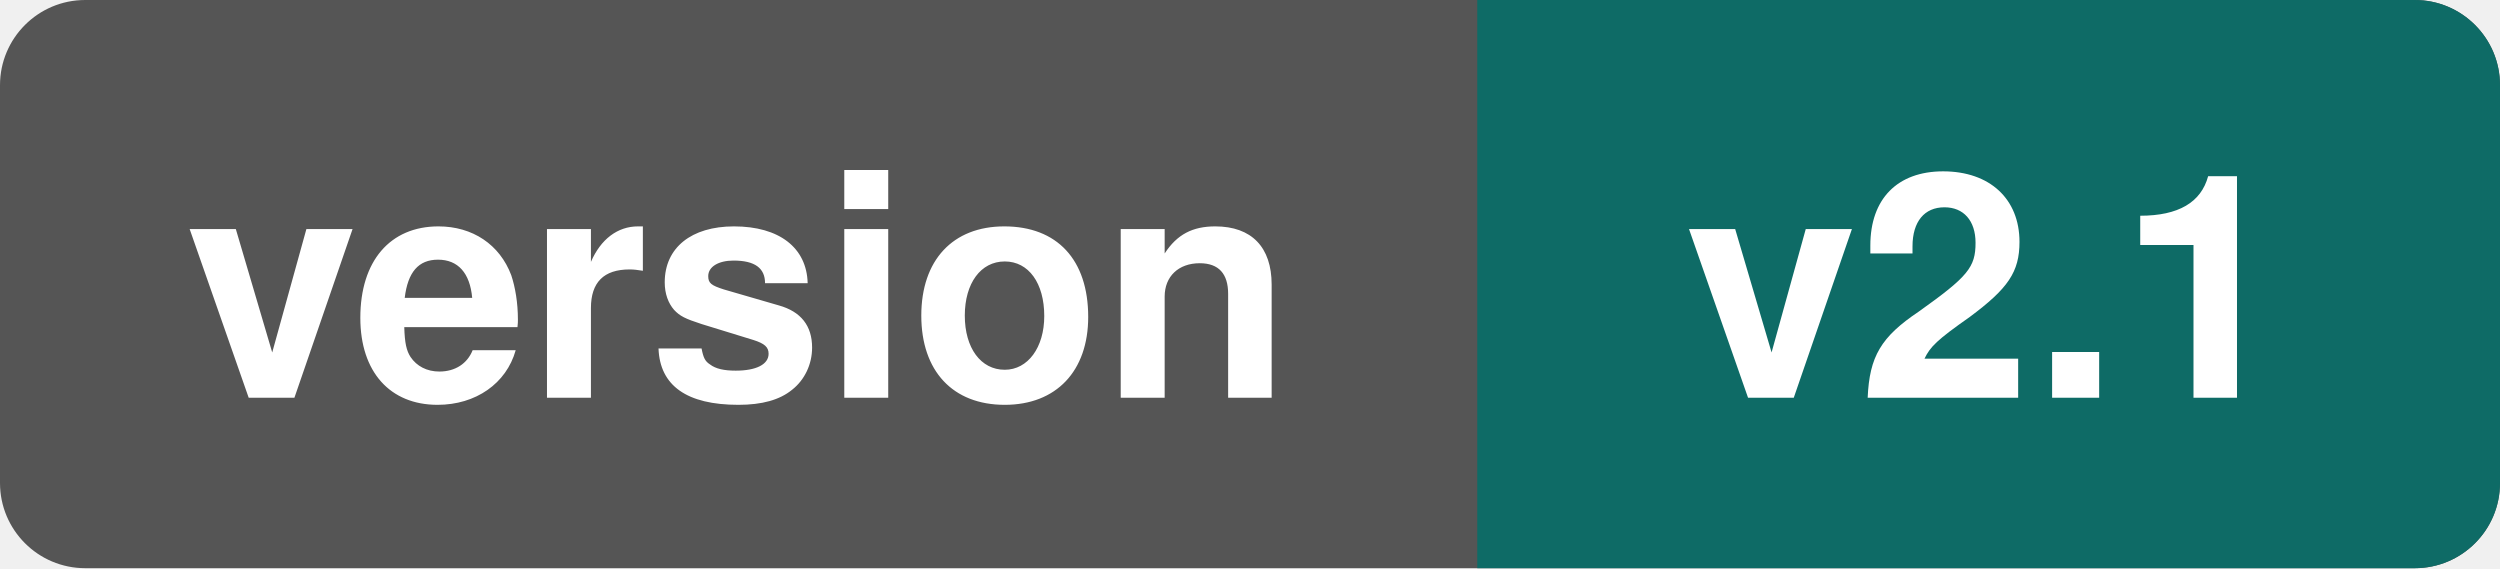
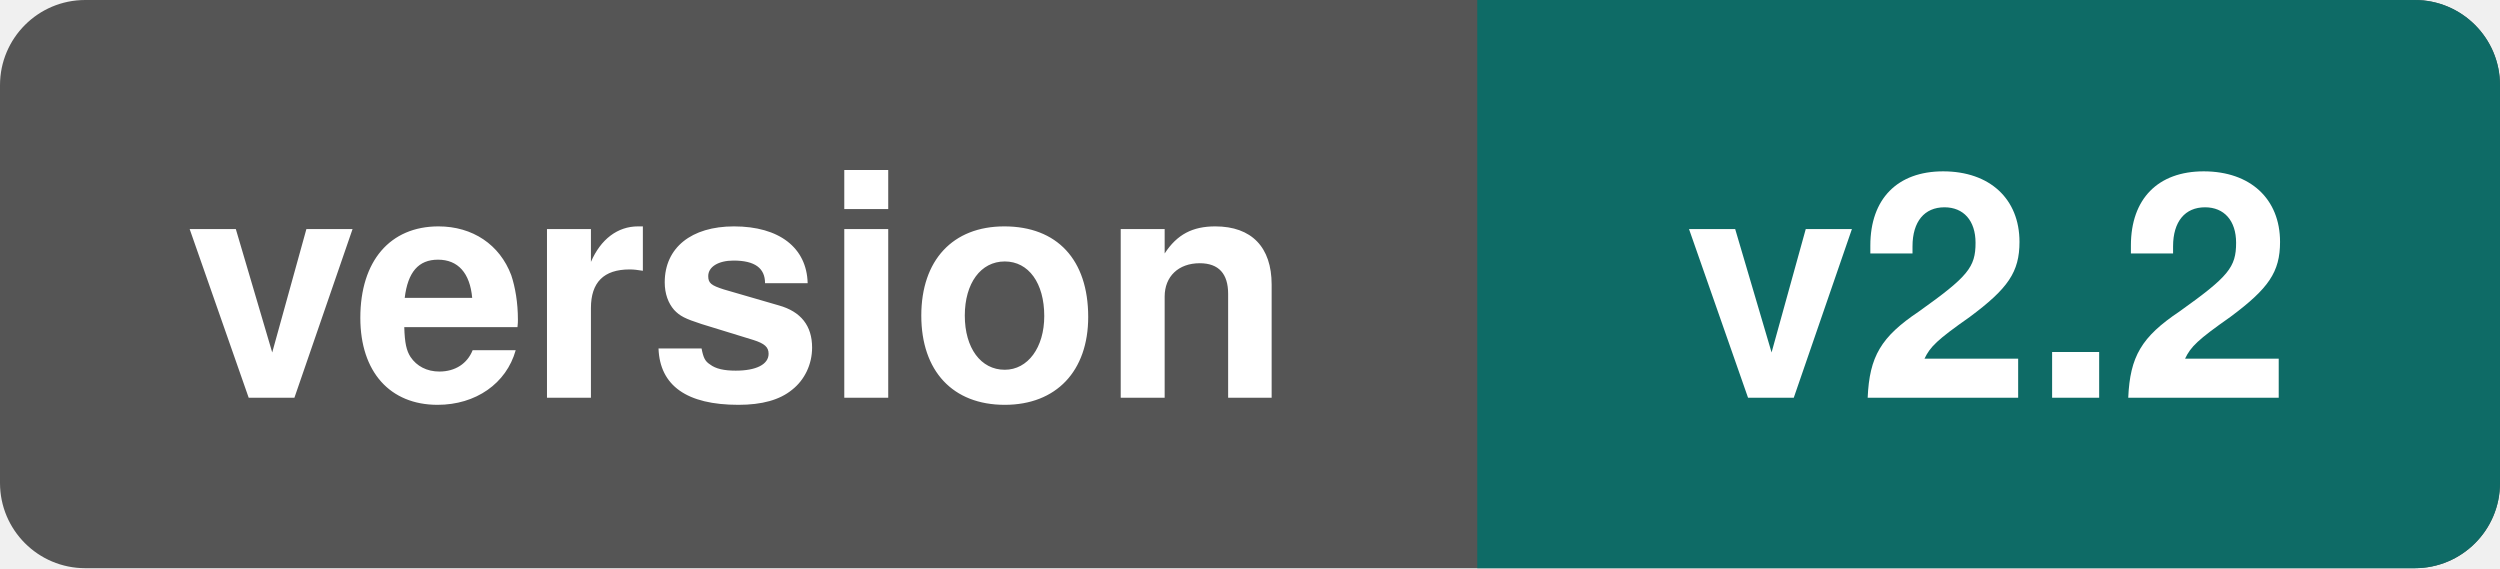
- <svg xmlns="http://www.w3.org/2000/svg" width="88" height="20" viewBox="0 0 88 20" role="img" aria-label="version v2.1">
+ <svg xmlns="http://www.w3.org/2000/svg" width="88" height="20" viewBox="0 0 88 20" role="img" aria-label="version v2.2">
  <defs>
    <clipPath id="badge">
      <rect width="88" height="20" rx="3" />
    </clipPath>
  </defs>
  <g clip-path="url(#badge)">
    <rect width="88" height="20" fill="#555555" />
    <rect x="52" width="36" height="20" fill="#0E6B66" />
  </g>
  <text x="26.0" y="14" fill="#fff" font-family="-apple-system,BlinkMacSystemFont,'Segoe UI',Helvetica,Arial,sans-serif" font-size="11" font-weight="600" text-anchor="middle">version</text>
-   <text x="70.0" y="14" fill="#fff" font-family="-apple-system,BlinkMacSystemFont,'Segoe UI',Helvetica,Arial,sans-serif" font-size="11" font-weight="600" text-anchor="middle">v2.1</text>
+   <text x="70.0" y="14" fill="#fff" font-family="-apple-system,BlinkMacSystemFont,'Segoe UI',Helvetica,Arial,sans-serif" font-size="11" font-weight="600" text-anchor="middle">v2.2</text>
</svg>
